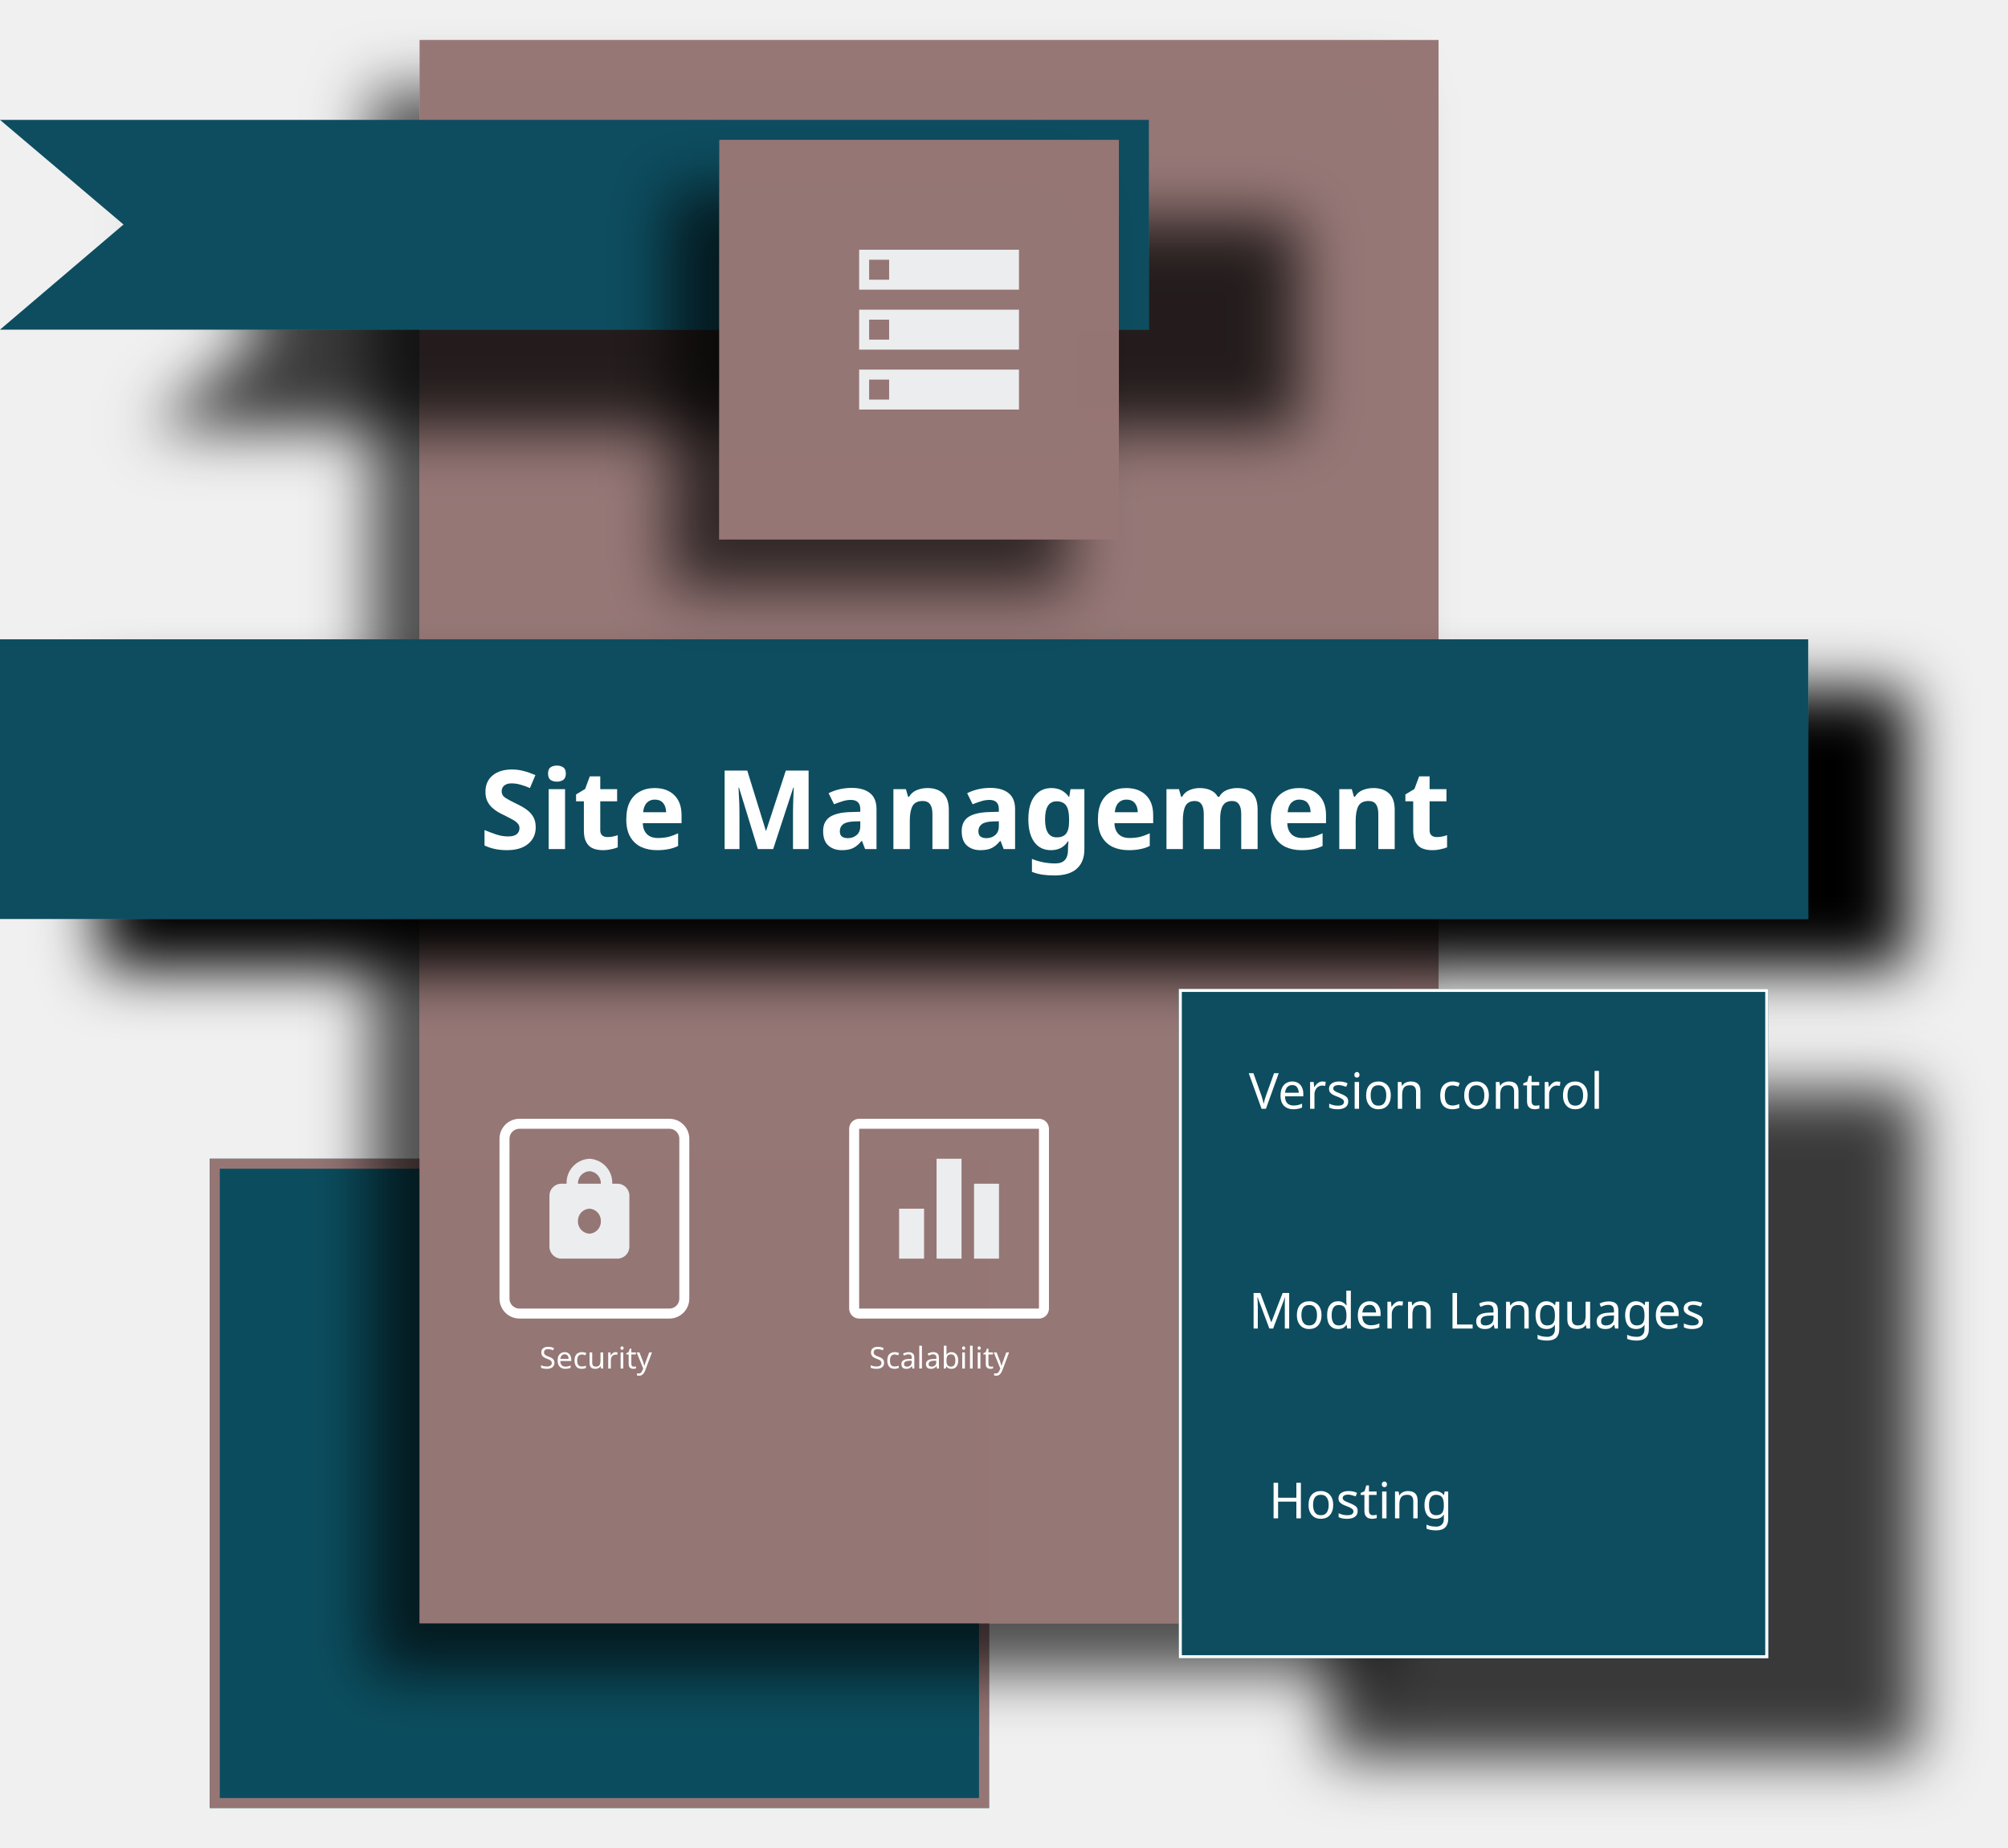
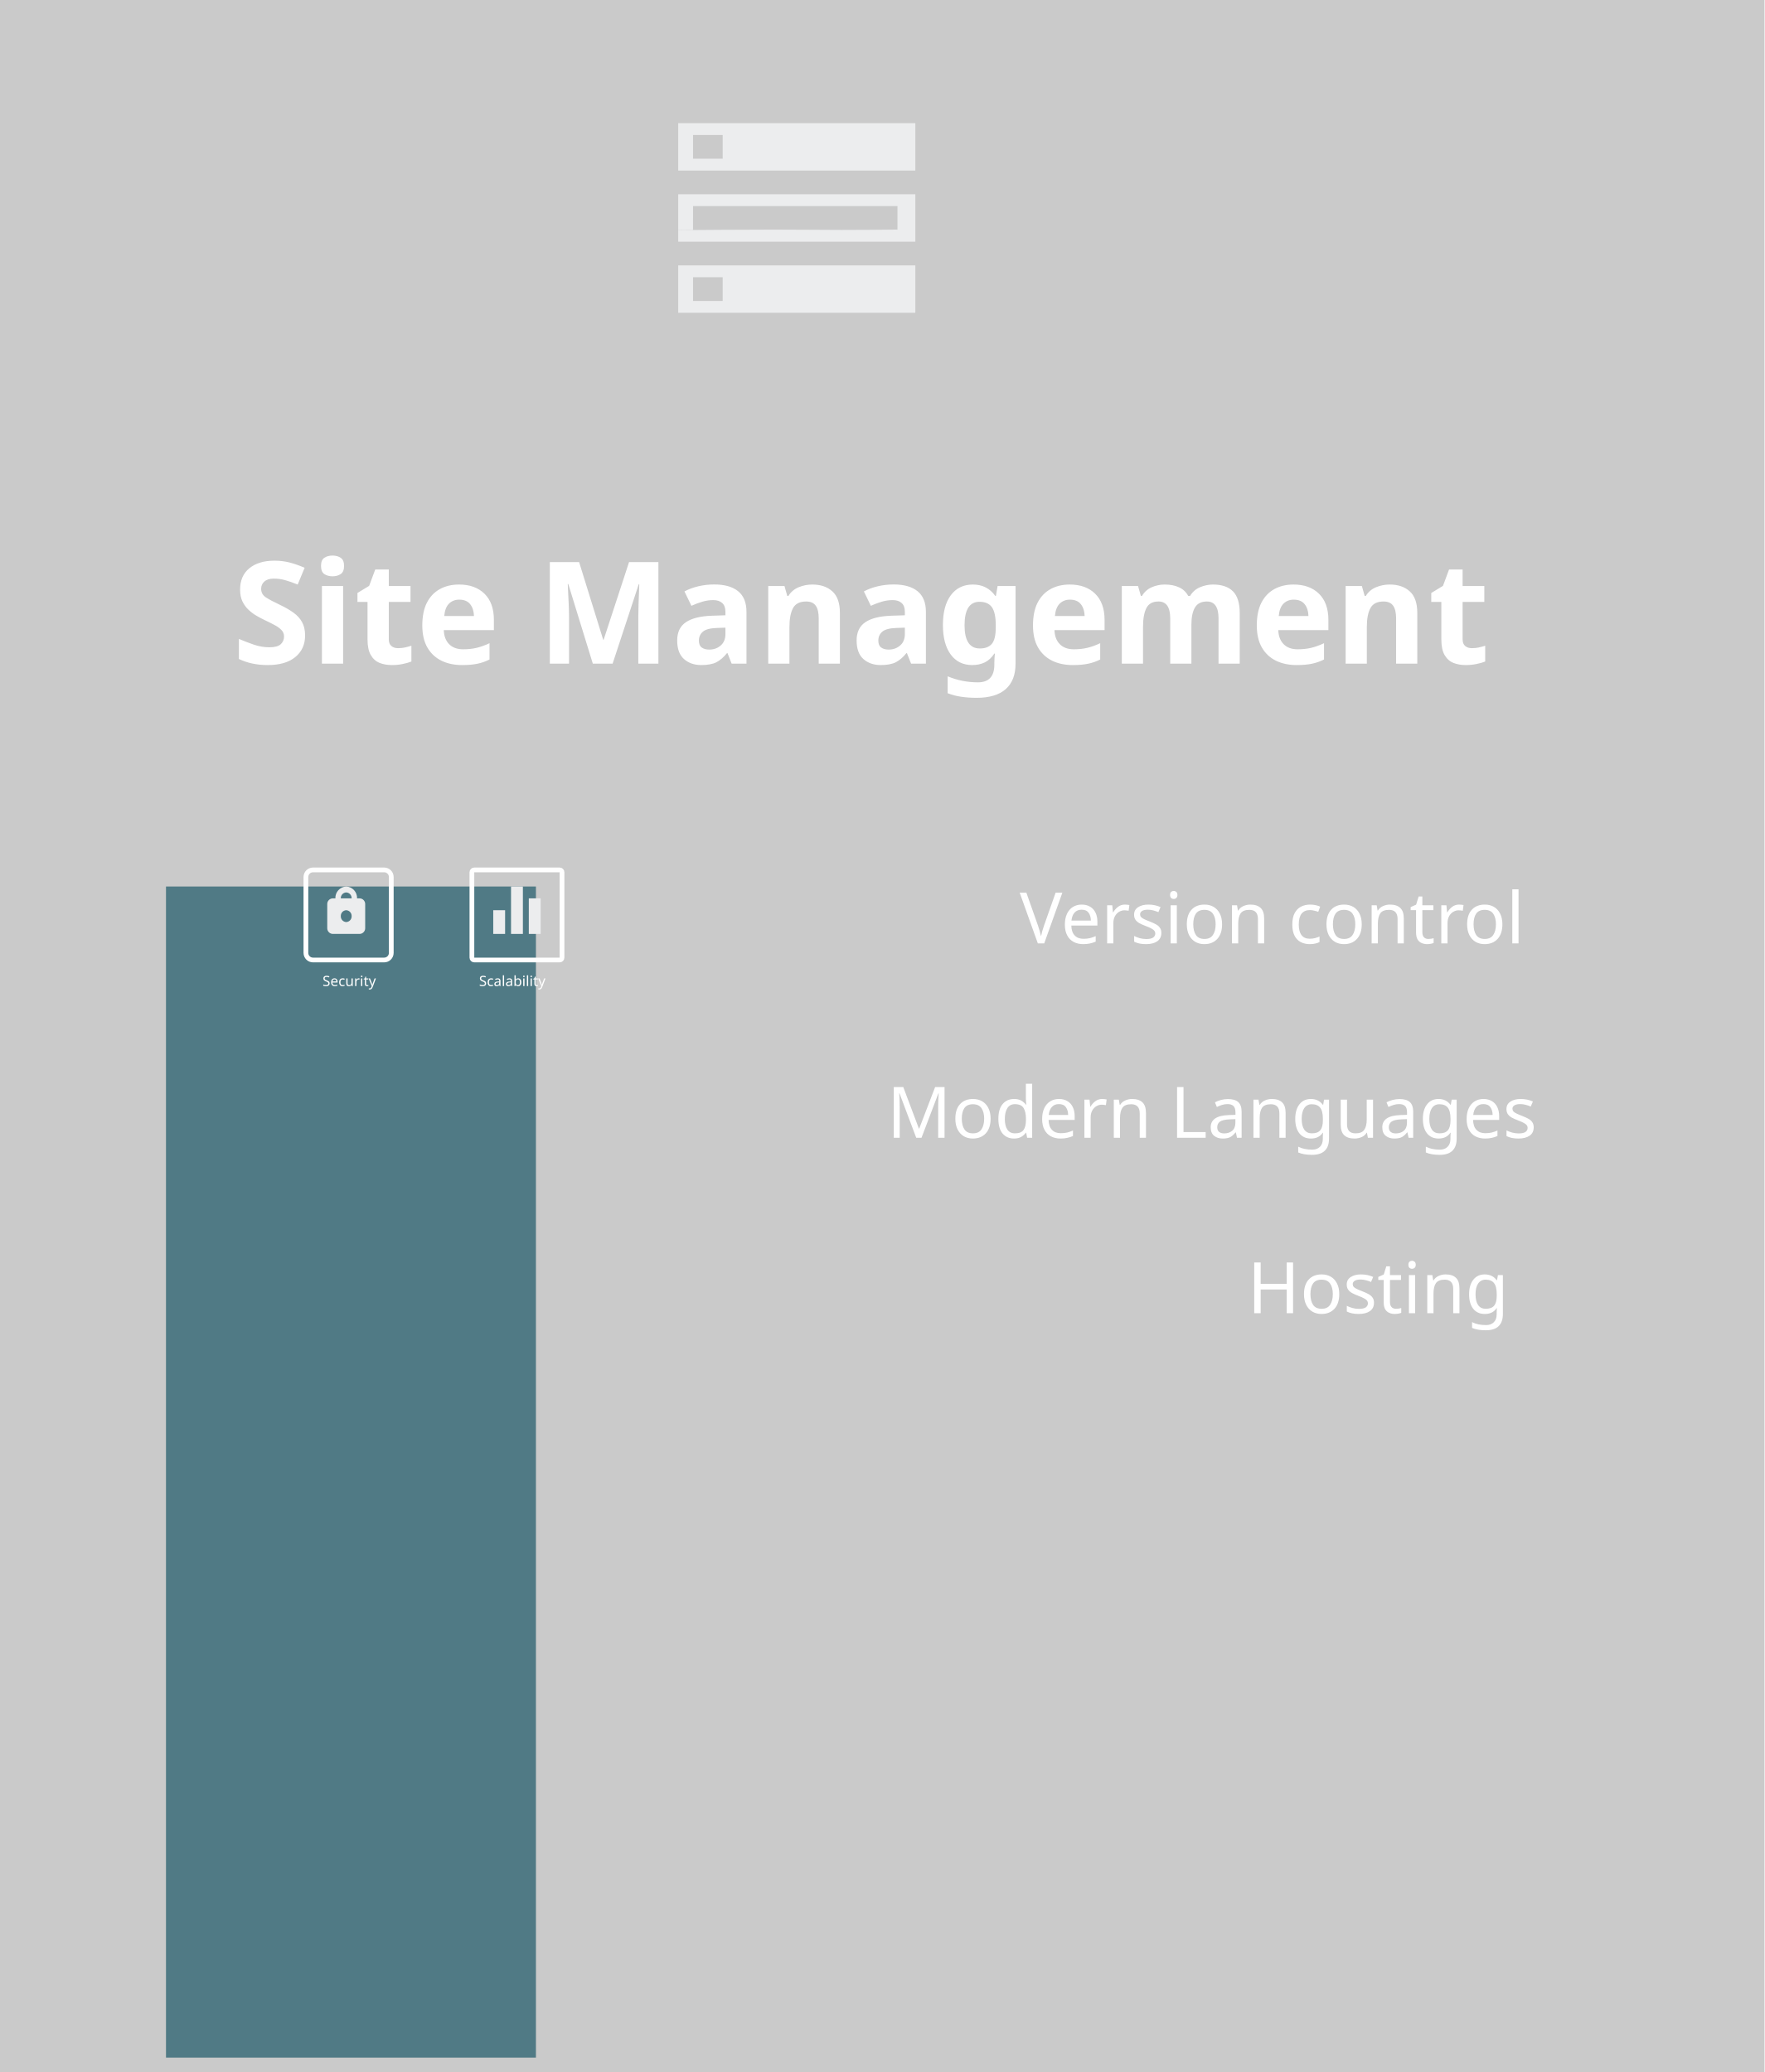
- <svg xmlns="http://www.w3.org/2000/svg" width="201" height="185" viewBox="0 0 201 185">
+ <svg xmlns="http://www.w3.org/2000/svg" width="372" height="437" viewBox="0 0 372 437">
  <defs>
-     <style>.a,.g{fill:none;}.b,.d,.e{fill:#0b4d5e;}.b{stroke:#967675;}.c{fill:#967675;opacity:0.99;}.e,.g{stroke:#fff;}.e{stroke-width:0.3px;}.f,.h,.i{fill:#fff;}.f{font-size:11px;font-family:SegoeUI-Bold, Segoe UI;font-weight:700;}.h{font-size:3px;}.h,.i{font-family:SegoeUI, Segoe UI;}.i{font-size:5px;}.j{clip-path:url(#k);}.k,.l{fill:#ecedee;}.l{fill-rule:evenodd;}.m{stroke:none;}.n{filter:url(#i);}.o{filter:url(#g);}.p{filter:url(#e);}.q{filter:url(#c);}.r{filter:url(#a);}</style>
-     <filter id="a" x="28" y="0" width="120" height="176.5" filterUnits="userSpaceOnUse">
-       <feOffset dx="-5" dy="5" input="SourceAlpha" />
-       <feGaussianBlur stdDeviation="3" result="b" />
-       <feFlood flood-opacity="0.678" />
-       <feComposite operator="in" in2="b" />
-       <feComposite in="SourceGraphic" />
-     </filter>
-     <filter id="c" x="0" y="60" width="200" height="46" filterUnits="userSpaceOnUse">
-       <feOffset dx="10" dy="5" input="SourceAlpha" />
-       <feGaussianBlur stdDeviation="3" result="d" />
-       <feFlood />
-       <feComposite operator="in" in2="d" />
-       <feComposite in="SourceGraphic" />
-     </filter>
-     <filter id="e" x="118" y="99" width="83" height="86" filterUnits="userSpaceOnUse">
-       <feOffset dx="15" dy="10" input="SourceAlpha" />
-       <feGaussianBlur stdDeviation="3" result="f" />
-       <feFlood flood-opacity="0.761" />
-       <feComposite operator="in" in2="f" />
-       <feComposite in="SourceGraphic" />
-     </filter>
-     <filter id="g" x="0" y="12" width="139" height="40" filterUnits="userSpaceOnUse">
-       <feOffset dx="15" dy="10" input="SourceAlpha" />
-       <feGaussianBlur stdDeviation="3" result="h" />
-       <feFlood flood-opacity="0.761" />
-       <feComposite operator="in" in2="h" />
-       <feComposite in="SourceGraphic" />
-     </filter>
-     <filter id="i" x="58" y="10" width="58" height="58" filterUnits="userSpaceOnUse">
-       <feOffset dx="-5" dy="5" input="SourceAlpha" />
-       <feGaussianBlur stdDeviation="3" result="j" />
-       <feFlood flood-opacity="0.678" />
-       <feComposite operator="in" in2="j" />
-       <feComposite in="SourceGraphic" />
-     </filter>
-     <clipPath id="k">
-       <rect class="a" width="16" height="16" />
+     <style>
+       .cls-1, .cls-8 {
+         fill: none;
+       }
+ 
+       .cls-2 {
+         fill: rgba(0,0,0,0.16);
+       }
+ 
+       .cls-3 {
+         fill: rgba(11,77,94,0.64);
+       }
+ 
+       .cls-4, .cls-5, .cls-9 {
+         fill: #fff;
+       }
+ 
+       .cls-4 {
+         font-size: 30px;
+         font-family: SegoeUI-Bold, Segoe UI;
+         font-weight: 700;
+       }
+ 
+       .cls-5 {
+         font-size: 15px;
+       }
+ 
+       .cls-5, .cls-9 {
+         font-family: SegoeUI, Segoe UI;
+       }
+ 
+       .cls-6 {
+         clip-path: url(#clip-path);
+       }
+ 
+       .cls-10, .cls-7 {
+         fill: #ecedee;
+       }
+ 
+       .cls-8 {
+         stroke: #fff;
+       }
+ 
+       .cls-9 {
+         font-size: 3px;
+       }
+ 
+       .cls-10 {
+         fill-rule: evenodd;
+       }
+ 
+       .cls-11, .cls-12 {
+         stroke: none;
+       }
+ 
+       .cls-12 {
+         fill: rgba(255,189,57,0);
+       }
+     </style>
+     <clipPath id="clip-path">
+       <rect class="cls-1" width="50" height="40" />
    </clipPath>
  </defs>
-   <g transform="translate(-79 -504)">
-     <g class="b" transform="translate(100 620)">
-       <rect class="m" width="78" height="65" />
-       <rect class="a" x="0.5" y="0.5" width="77" height="64" />
+   <g id="uiservices3" transform="translate(-899 -193.03)">
+     <g id="Path_284" data-name="Path 284" class="cls-2" transform="translate(899 193.03)">
+       <path class="cls-11" d="M0,0H372V437H0Z" />
+       <path class="cls-12" d="M 1 1 L 1 436 L 371 436 L 371 1 L 1 1 M 0 0 L 372 0 L 372 437 L 0 437 L 0 0 Z" />
    </g>
-     <g transform="translate(541 -244)">
-       <g class="r" transform="matrix(1, 0, 0, 1, -462, 748)">
-         <rect class="c" width="102" height="158.5" transform="translate(42 4)" />
-       </g>
-     </g>
-     <g class="q" transform="matrix(1, 0, 0, 1, 79, 504)">
-       <rect class="d" width="181" height="28" transform="translate(0 64)" />
-     </g>
-     <g class="p" transform="matrix(1, 0, 0, 1, 79, 504)">
-       <g class="e" transform="translate(118 99)">
-         <rect class="m" width="59" height="67" />
-         <rect class="a" x="0.15" y="0.15" width="58.7" height="66.7" />
-       </g>
-     </g>
-     <text class="f" transform="translate(127 589)">
+     <rect id="Rectangle_1479" data-name="Rectangle 1479" class="cls-3" width="78" height="247" transform="translate(934 380)" />
+     <text id="Site_Management" data-name="Site Management" class="cls-4" transform="translate(948 333)">
      <tspan x="0" y="0">Site Management</tspan>
    </text>
-     <g transform="translate(-76 453)">
-       <g transform="translate(-427 -3014)">
-         <g class="g" transform="translate(632 3177)">
-           <rect class="m" width="19" height="20" rx="2" />
-           <rect class="a" x="0.5" y="0.5" width="18" height="19" rx="1.5" />
-         </g>
-       </g>
-       <text class="h" transform="translate(209 188)">
-         <tspan x="0" y="0">Security</tspan>
-       </text>
-     </g>
-     <g class="o" transform="matrix(1, 0, 0, 1, 79, 504)">
-       <path class="d" d="M0,0H115V21H0L12.364,10.475Z" transform="translate(0 12)" />
-     </g>
-     <g transform="translate(-82 424)">
-       <g transform="translate(-72 -2985)">
-         <g class="g" transform="translate(318 3177)">
-           <rect class="m" width="20" height="20" rx="1" />
-           <rect class="a" x="0.5" y="0.5" width="19" height="19" rx="0.5" />
-         </g>
-       </g>
-       <text class="h" transform="translate(248 217)">
-         <tspan x="0" y="0">Scalability</tspan>
-       </text>
-     </g>
-     <g transform="translate(571 -234)">
-       <g class="n" transform="matrix(1, 0, 0, 1, -492, 738)">
-         <rect class="c" width="40" height="40" transform="translate(72 14)" />
-       </g>
-     </g>
-     <text class="i" transform="translate(204 615)">
+     <text id="Version_control" data-name="Version control" class="cls-5" transform="translate(1114 392)">
      <tspan x="0" y="0">Version control</tspan>
    </text>
-     <text class="i" transform="translate(204 637)">
+     <text id="Modern_Languages" data-name="Modern Languages" class="cls-5" transform="translate(1086 433)">
      <tspan x="0" y="0">Modern Languages</tspan>
    </text>
-     <text class="i" transform="translate(206 656)">
+     <text id="Hosting_" data-name="Hosting " class="cls-5" transform="translate(1162 470)">
      <tspan x="0" y="0">Hosting</tspan>
-       <tspan x="0" y="6" />
+       <tspan x="0" y="20" />
    </text>
-     <g class="j" transform="translate(165 529)">
-       <path class="k" d="M0,0V4H16V0ZM3,3H1V1H3ZM0,10H16V6H0ZM1,7H3V9H1ZM0,16H16V12H0Zm1-3H3v2H1Z" />
+     <g id="Sections" class="cls-6" transform="translate(1042 219)">
+       <path id="Path_261" data-name="Path 261" class="cls-7" d="M0,0V10H50V0ZM9.375,7.5H3.125v-5h6.25ZM0,25H50V15H0Zm3.125-7.5s-30.677.015,6.25,0,36.854,0,36.854,0v5s3.8-.109-5.417,0-14.484-.129-31.438,0c-36.854.28-6.25,0-6.25,0ZM0,40H50V30H0Zm3.125-7.5h6.25v5H3.125Z" />
    </g>
-     <path class="k" d="M7.5,10V2.5H10V10ZM3.751,10V0h2.5V10ZM0,10V5H2.5v5Z" transform="translate(169 620)" />
-     <rect class="a" width="10" height="10" transform="translate(133 620)" />
-     <path class="l" d="M4,5A1.2,1.2,0,0,1,5.143,6.25,1.2,1.2,0,0,1,4,7.5,1.2,1.2,0,0,1,2.857,6.25,1.2,1.2,0,0,1,4,5ZM4,1.25A1.2,1.2,0,0,0,2.857,2.5H5.143A1.2,1.2,0,0,0,4,1.25ZM6.857,10H1.143A1.2,1.2,0,0,1,0,8.75v-5A1.2,1.2,0,0,1,1.143,2.5h.571A2.407,2.407,0,0,1,4,0,2.407,2.407,0,0,1,6.286,2.5h.571A1.2,1.2,0,0,1,8,3.75v5A1.2,1.2,0,0,1,6.857,10Z" transform="translate(134 620)" />
+     <g id="Group_37" data-name="Group 37" transform="translate(-60 -4)">
+       <g id="Group_29" data-name="Group 29" transform="translate(812 188)">
+         <g id="Group_21" data-name="Group 21" transform="translate(-72 -2985)">
+           <g id="Rectangle_1474" data-name="Rectangle 1474" class="cls-8" transform="translate(318 3177)">
+             <rect class="cls-11" width="20" height="20" rx="1" />
+             <rect class="cls-1" x="0.5" y="0.5" width="19" height="19" rx="0.5" />
+           </g>
+         </g>
+         <text id="Scalability" class="cls-9" transform="translate(248 217)">
+           <tspan x="0" y="0">Scalability</tspan>
+         </text>
+       </g>
+       <path id="Union_43" data-name="Union 43" class="cls-7" d="M7.5,10V2.5H10V10ZM3.751,10V0h2.5V10ZM0,10V5H2.5v5Z" transform="translate(1063 384)" />
+     </g>
+     <rect id="Rectangle_118" data-name="Rectangle 118" class="cls-1" width="10" height="10" transform="translate(1027 384)" />
+     <g id="Group_36" data-name="Group 36" transform="translate(-60 -4)">
+       <g id="Group_30" data-name="Group 30" transform="translate(818 217)">
+         <g id="Group_28" data-name="Group 28" transform="translate(-427 -3014)">
+           <g id="Rectangle_1474-2" data-name="Rectangle 1474" class="cls-8" transform="translate(632 3177)">
+             <rect class="cls-11" width="19" height="20" rx="2" />
+             <rect class="cls-1" x="0.5" y="0.5" width="18" height="19" rx="1.5" />
+           </g>
+         </g>
+         <text id="Security" class="cls-9" transform="translate(209 188)">
+           <tspan x="0" y="0">Security</tspan>
+         </text>
+       </g>
+       <path id="Path_49" data-name="Path 49" class="cls-10" d="M4,5A1.2,1.2,0,0,1,5.143,6.25,1.2,1.2,0,0,1,4,7.5,1.2,1.2,0,0,1,2.857,6.25,1.2,1.2,0,0,1,4,5ZM4,1.25A1.2,1.2,0,0,0,2.857,2.5H5.143A1.2,1.2,0,0,0,4,1.25ZM6.857,10H1.143A1.2,1.2,0,0,1,0,8.75v-5A1.2,1.2,0,0,1,1.143,2.5h.571A2.407,2.407,0,0,1,4,0,2.407,2.407,0,0,1,6.286,2.5h.571A1.2,1.2,0,0,1,8,3.75v5A1.2,1.2,0,0,1,6.857,10Z" transform="translate(1028 384)" />
+     </g>
  </g>
</svg>
